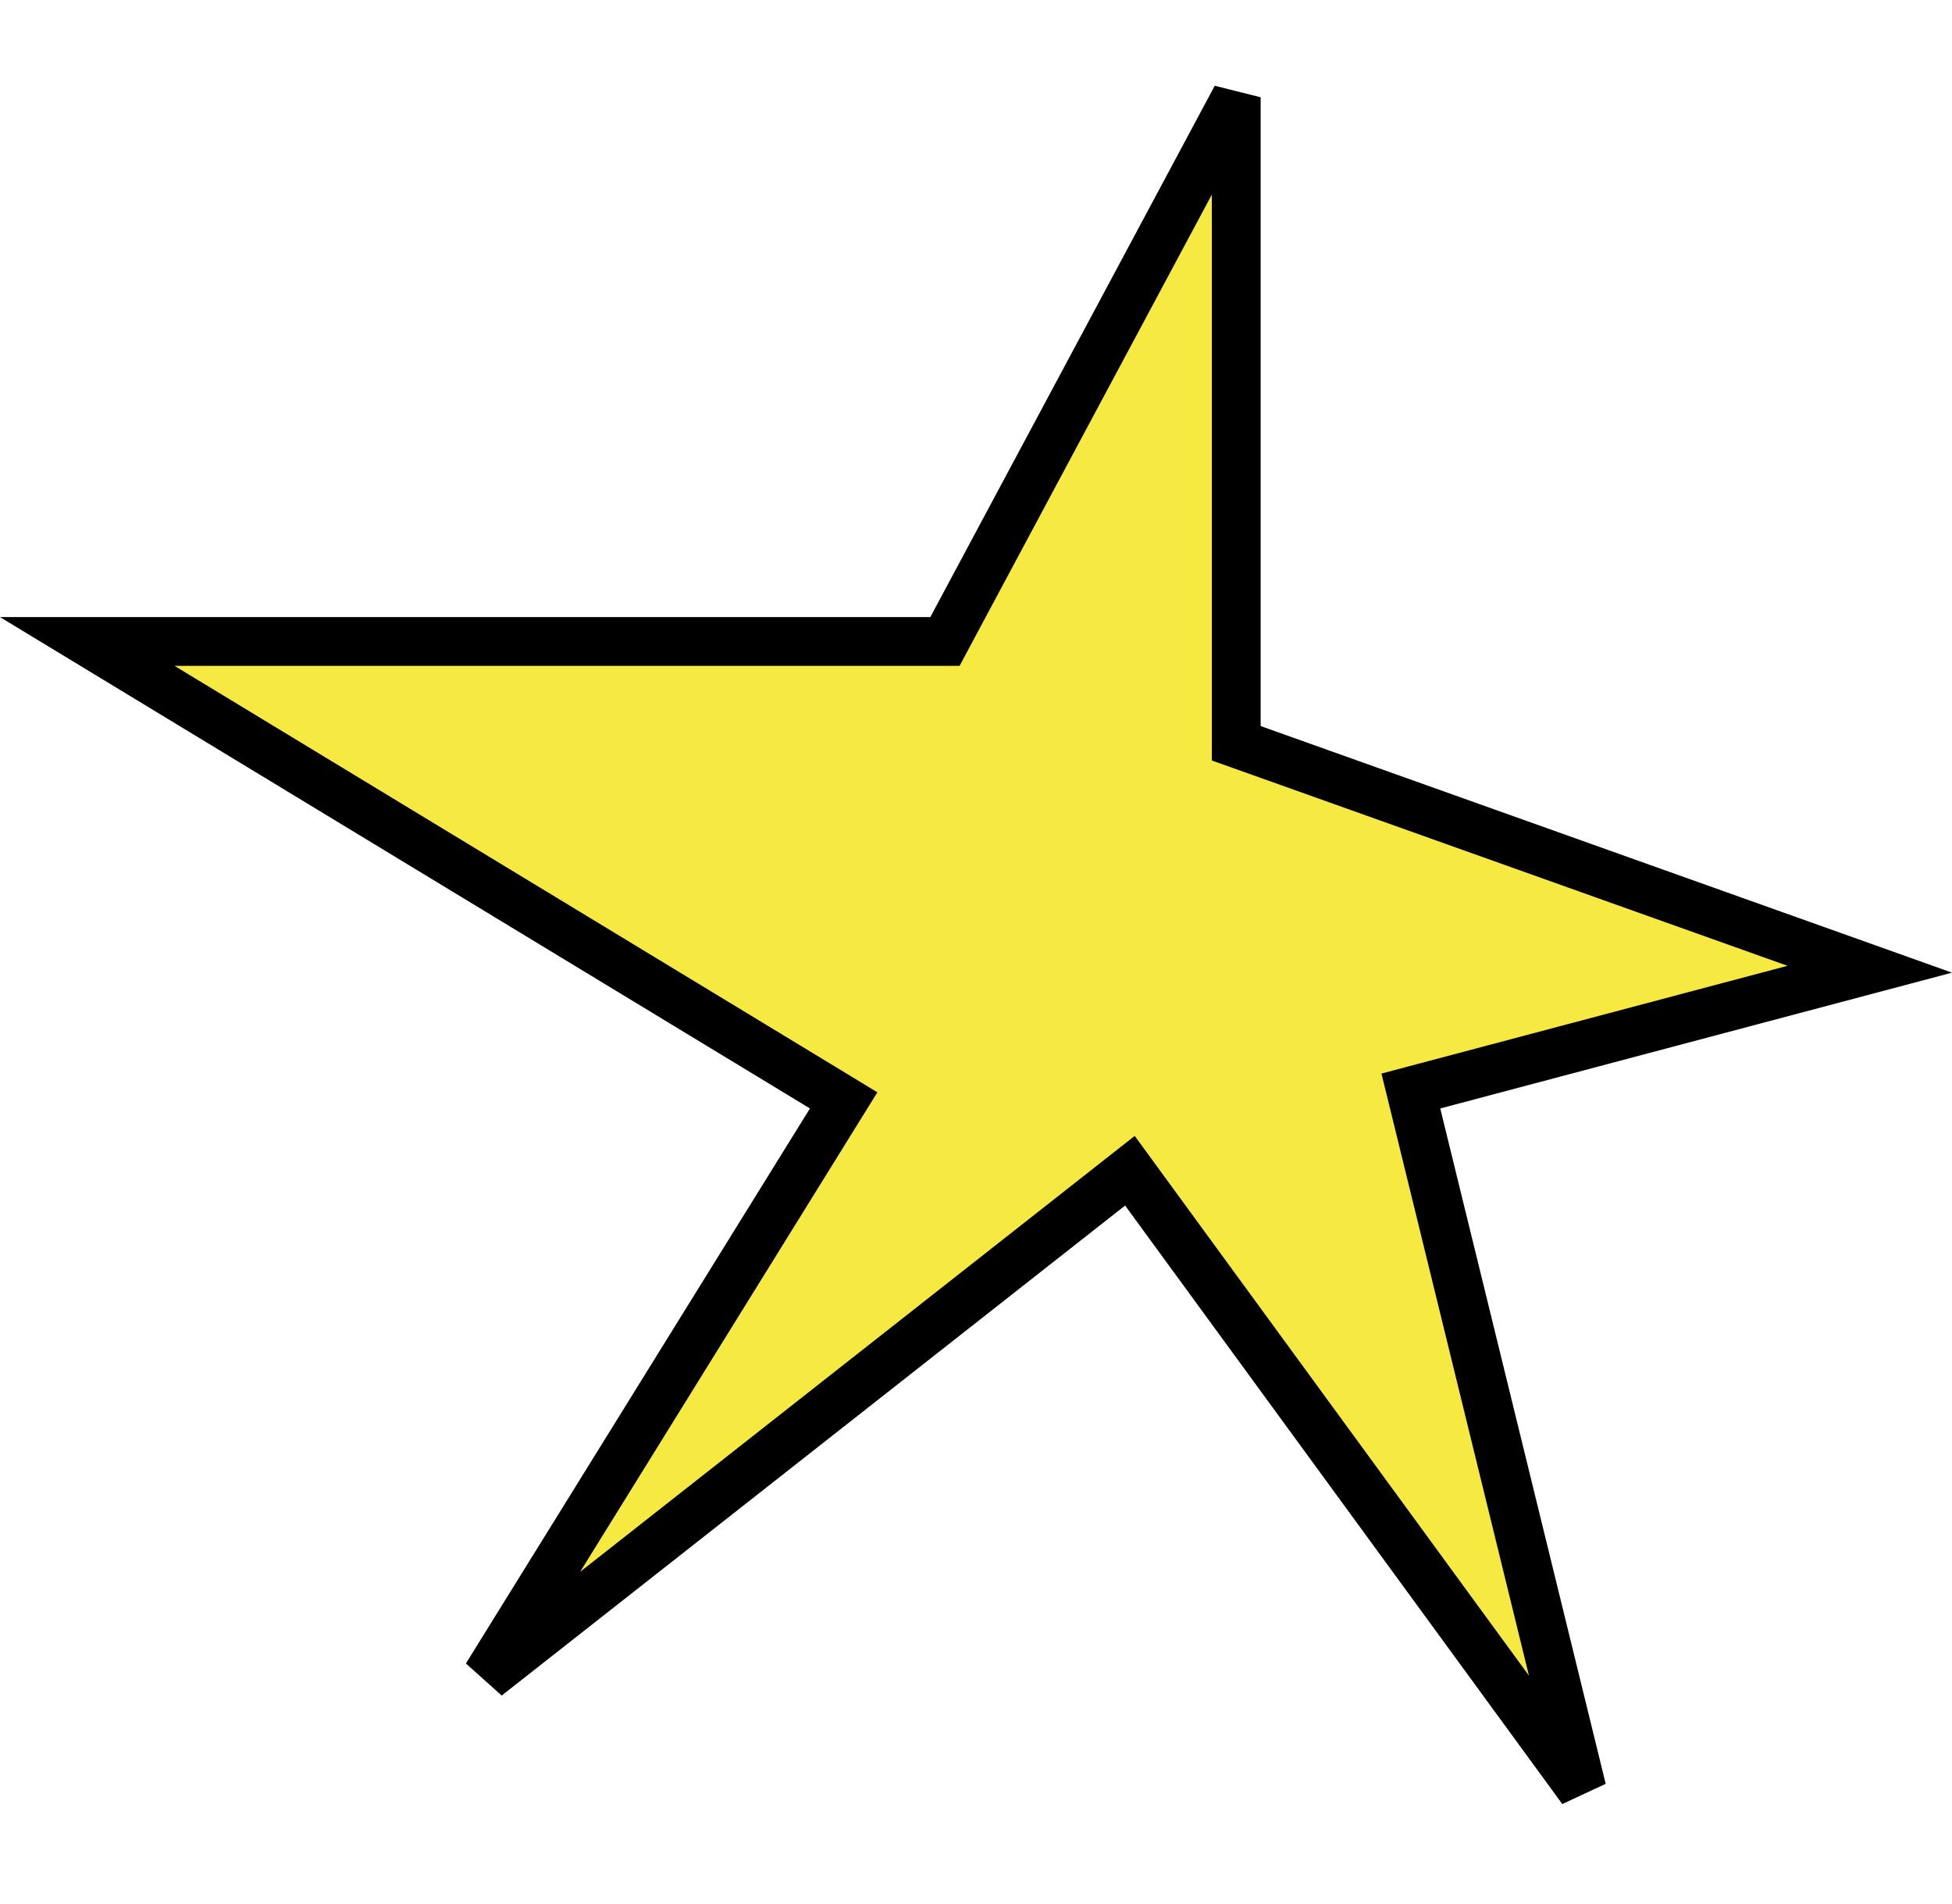
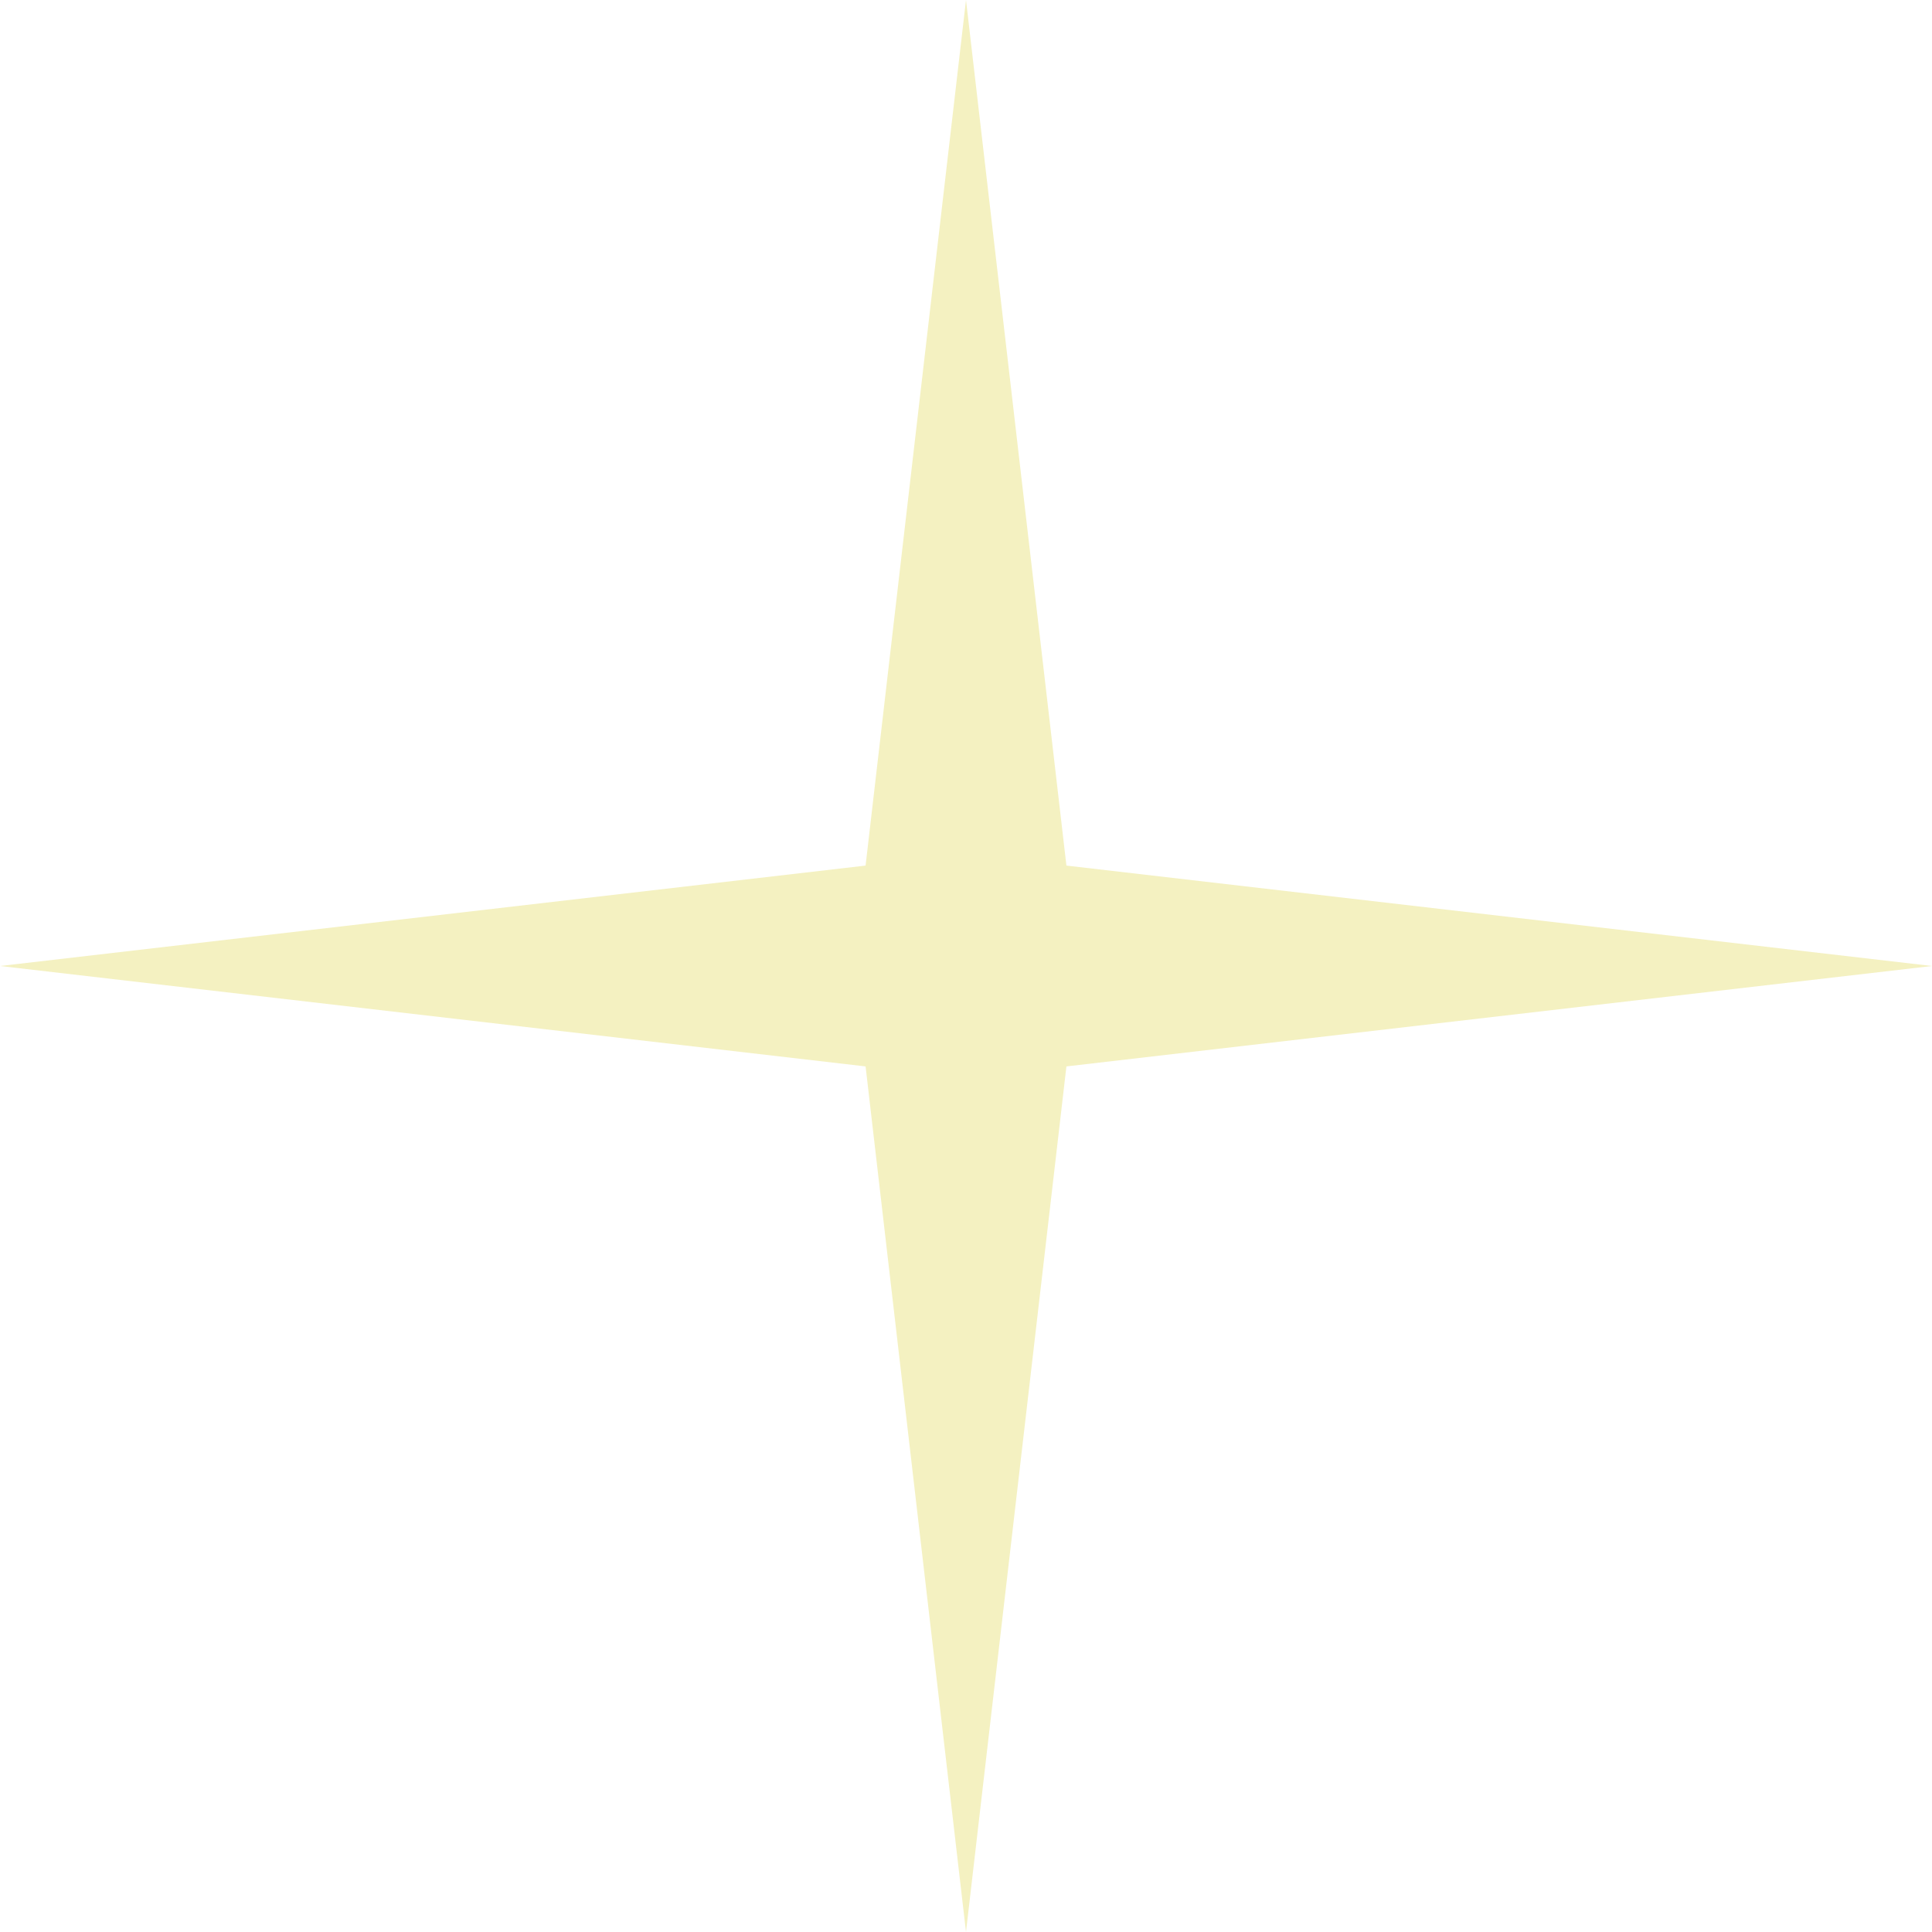
- <svg xmlns="http://www.w3.org/2000/svg" width="40" height="39" viewBox="0 0 40 39" fill="none">
-   <path d="M25.333 1.993V14.875V15.228L25.665 15.346L38.315 19.857L29.386 22.226L28.911 22.352L29.028 22.829L32.418 36.665L23.459 24.403L23.154 23.985L22.747 24.305L9.972 34.344L17.022 22.973L17.288 22.544L16.857 22.282L1.788 13.142H19.064H19.364L19.505 12.878L25.333 1.993Z" fill="#F5E942" stroke="black" />
+ <svg xmlns="http://www.w3.org/2000/svg" width="39" height="39" viewBox="0 0 39 39" fill="none">
+   <path d="M19.5 -0L21.527 17.473L39 19.5L21.527 21.527L19.5 39L17.473 21.527L0 19.5L17.473 17.473L19.5 -0Z" fill="#F4F1C1" />
</svg>
